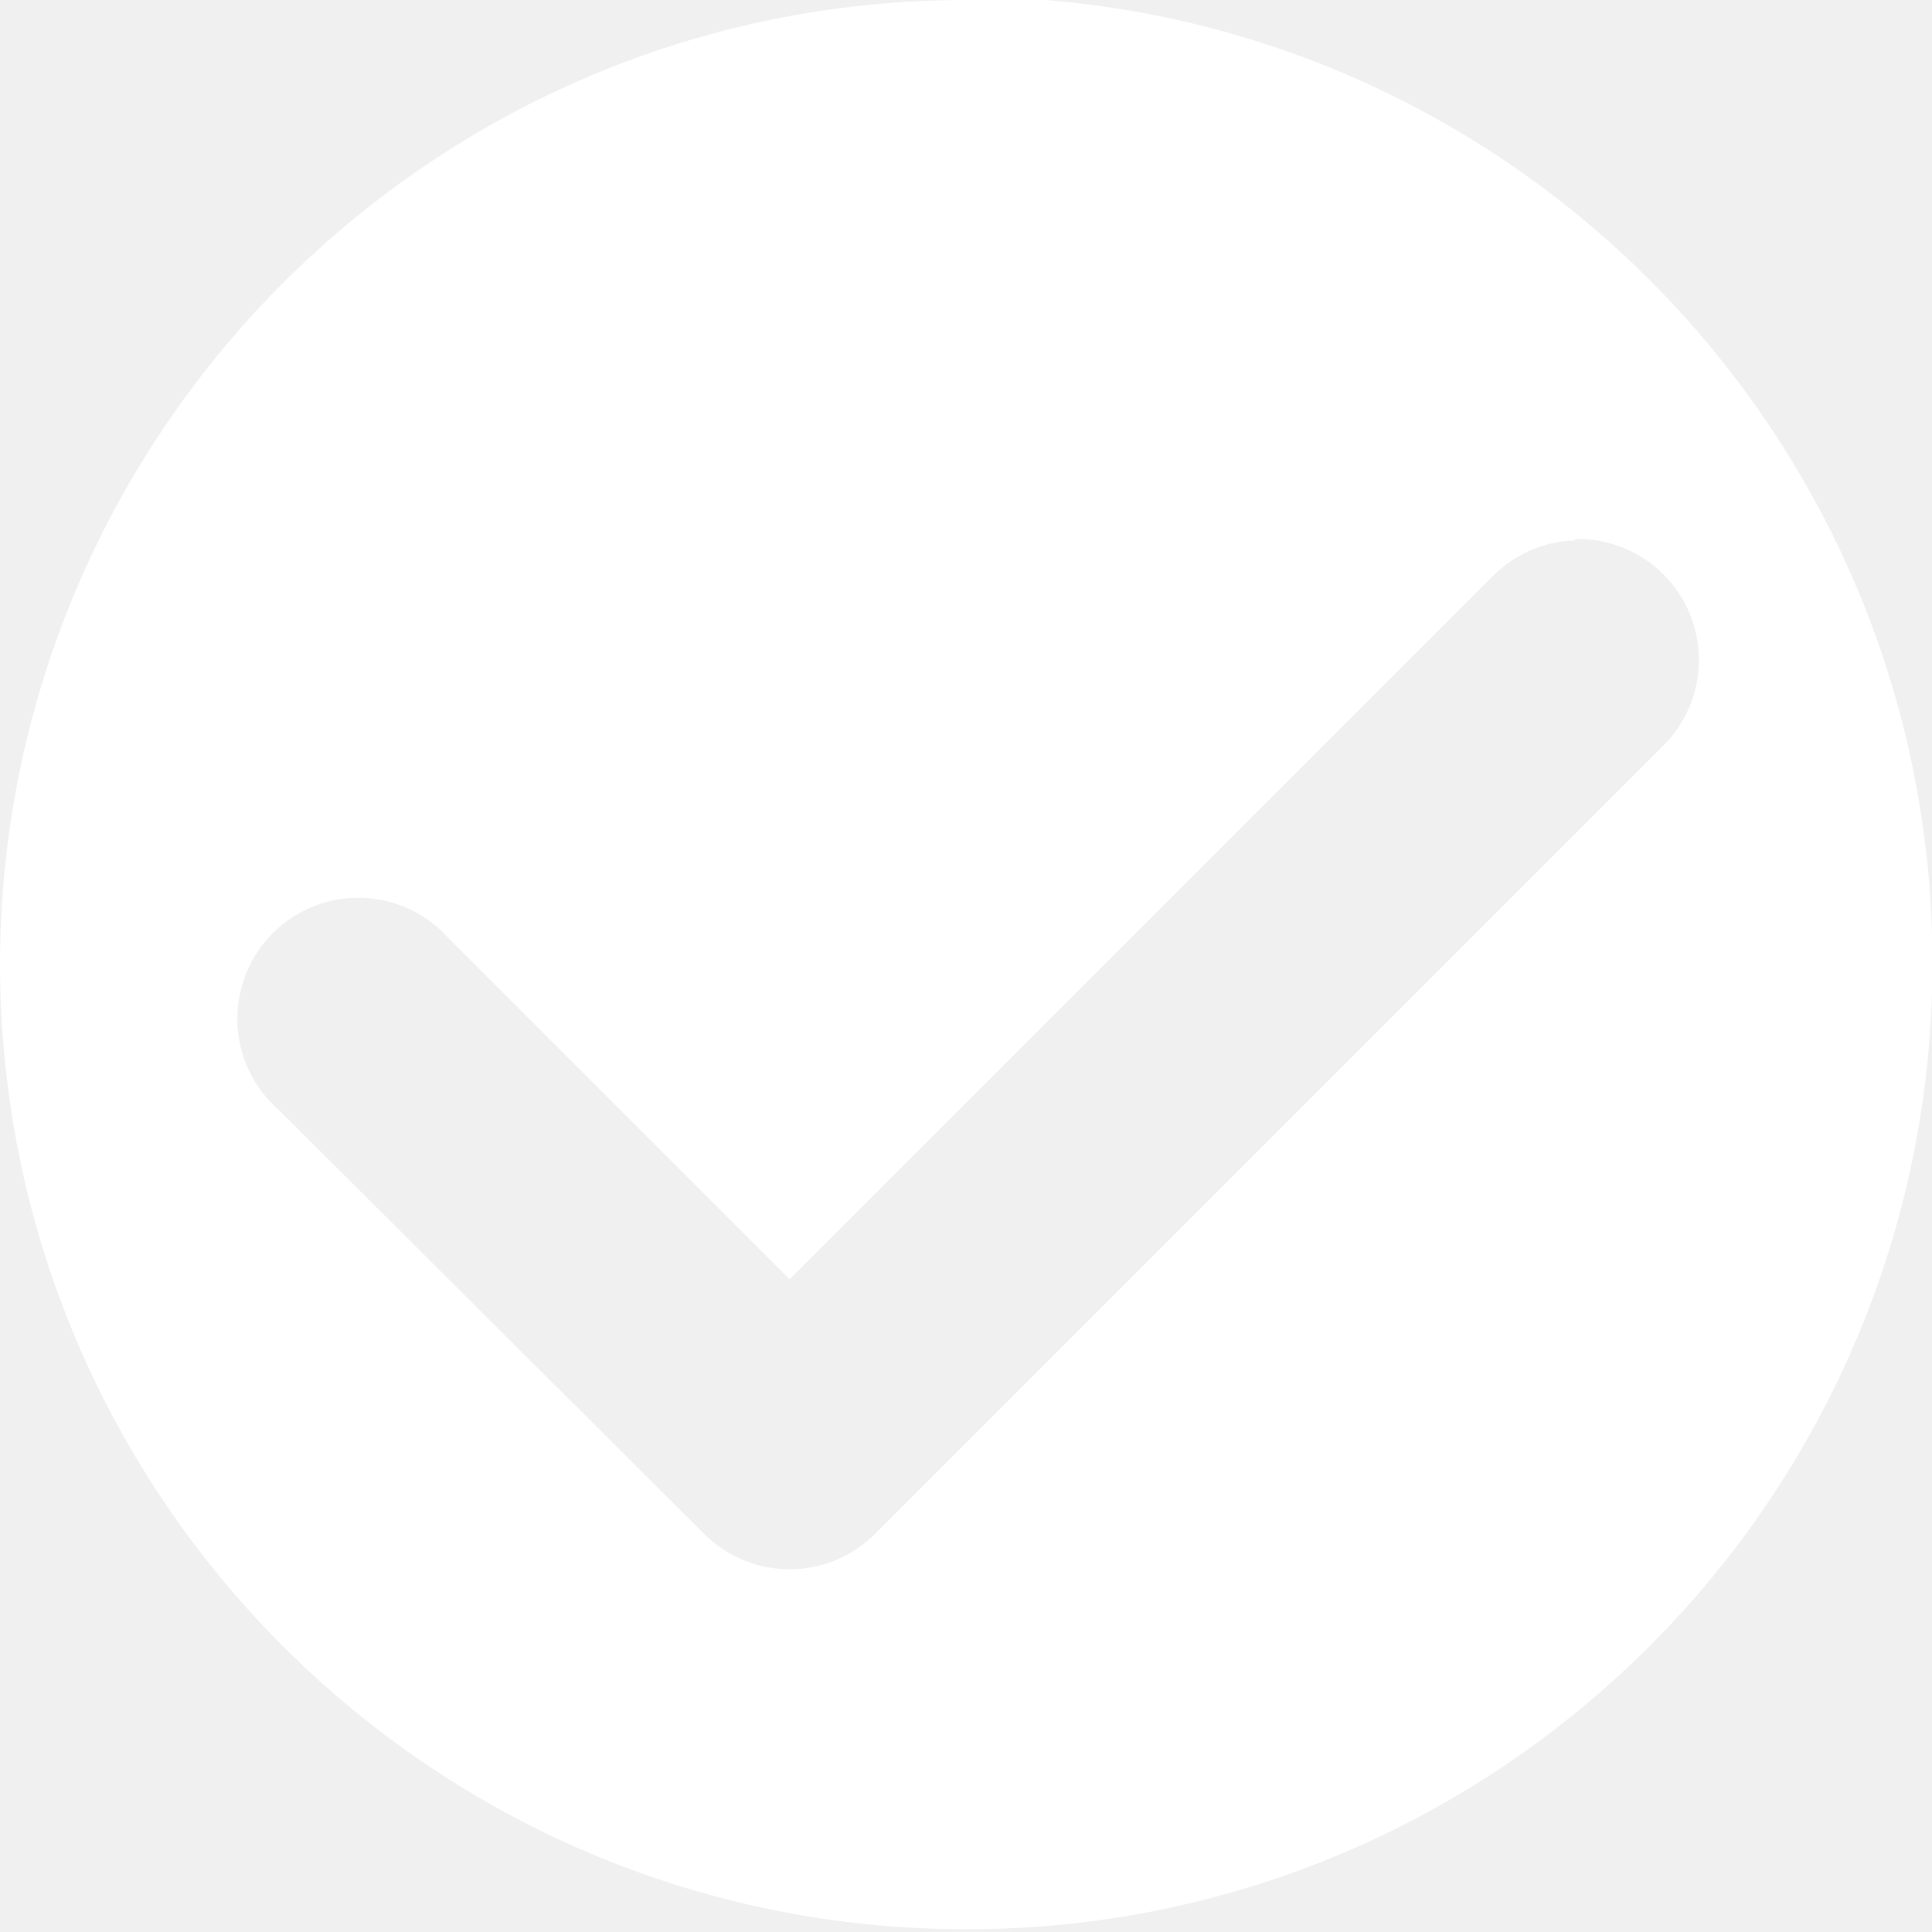
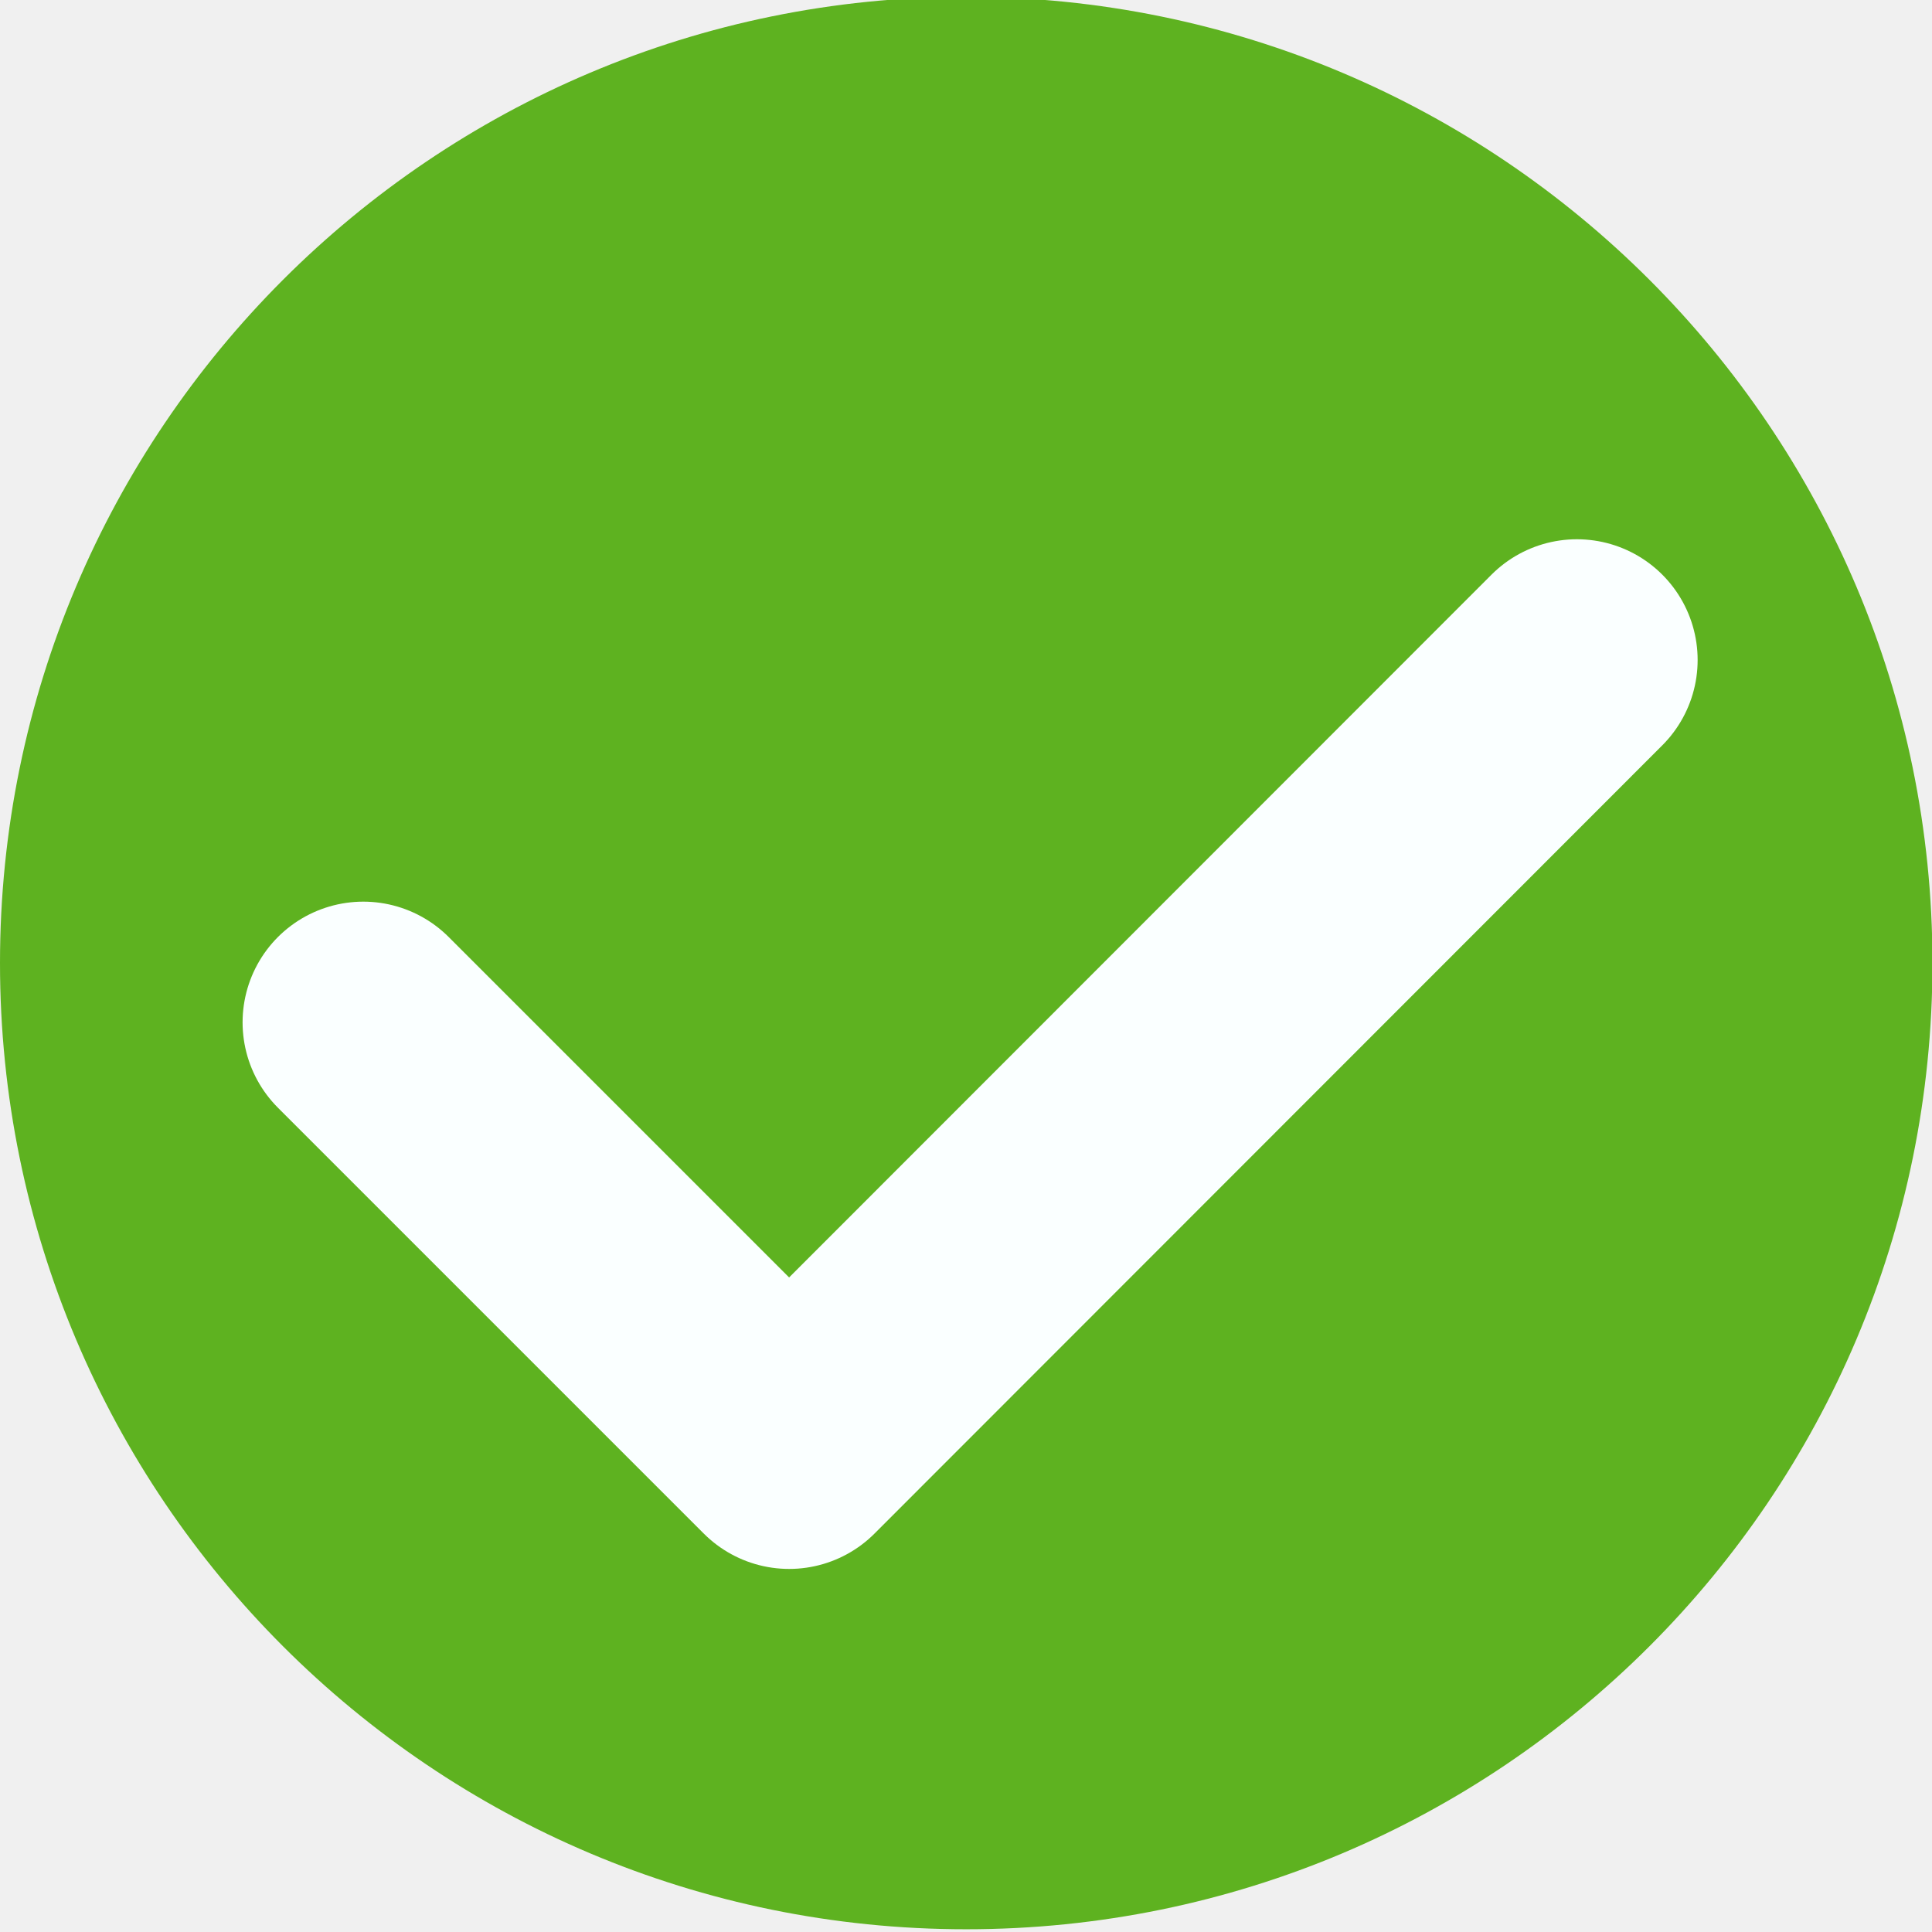
<svg xmlns="http://www.w3.org/2000/svg" height="16" width="16" version="1.1" viewBox="0 0 4.233 4.233">
  <g transform="translate(0 -292.77)">
-     <path d="m2.117 292.77a2.117 2.117 0 0 0 -2.117 2.11 2.117 2.117 0 0 0 2.117 2.117 2.117 2.117 0 0 0 2.117 -2.117 2.117 2.117 0 0 0 -2.117 -2.117zm1.334 1.181a0.265 0.265 0 0 1 0.192 0.454l-1.726 1.726a0.265 0.265 0 0 1 -0.374 0l-0.933-0.93a0.265 0.265 0 1 1 0.374 -0.374l0.746 0.746 1.539-1.539a0.265 0.265 0 0 1 0.182 -0.08z" stroke-width=".251" fill="#fff" />
+     <circle stroke-width=".251" cy="294.88" cx="2.117" r="2.117" fill="#5eb220" />
+     <path stroke-linejoin="round" d="m0.796 295.01 0.933 0.933 1.726-1.727" stroke="#faffff" stroke-linecap="round" stroke-width=".529" fill="none" />
  </g>
</svg>
